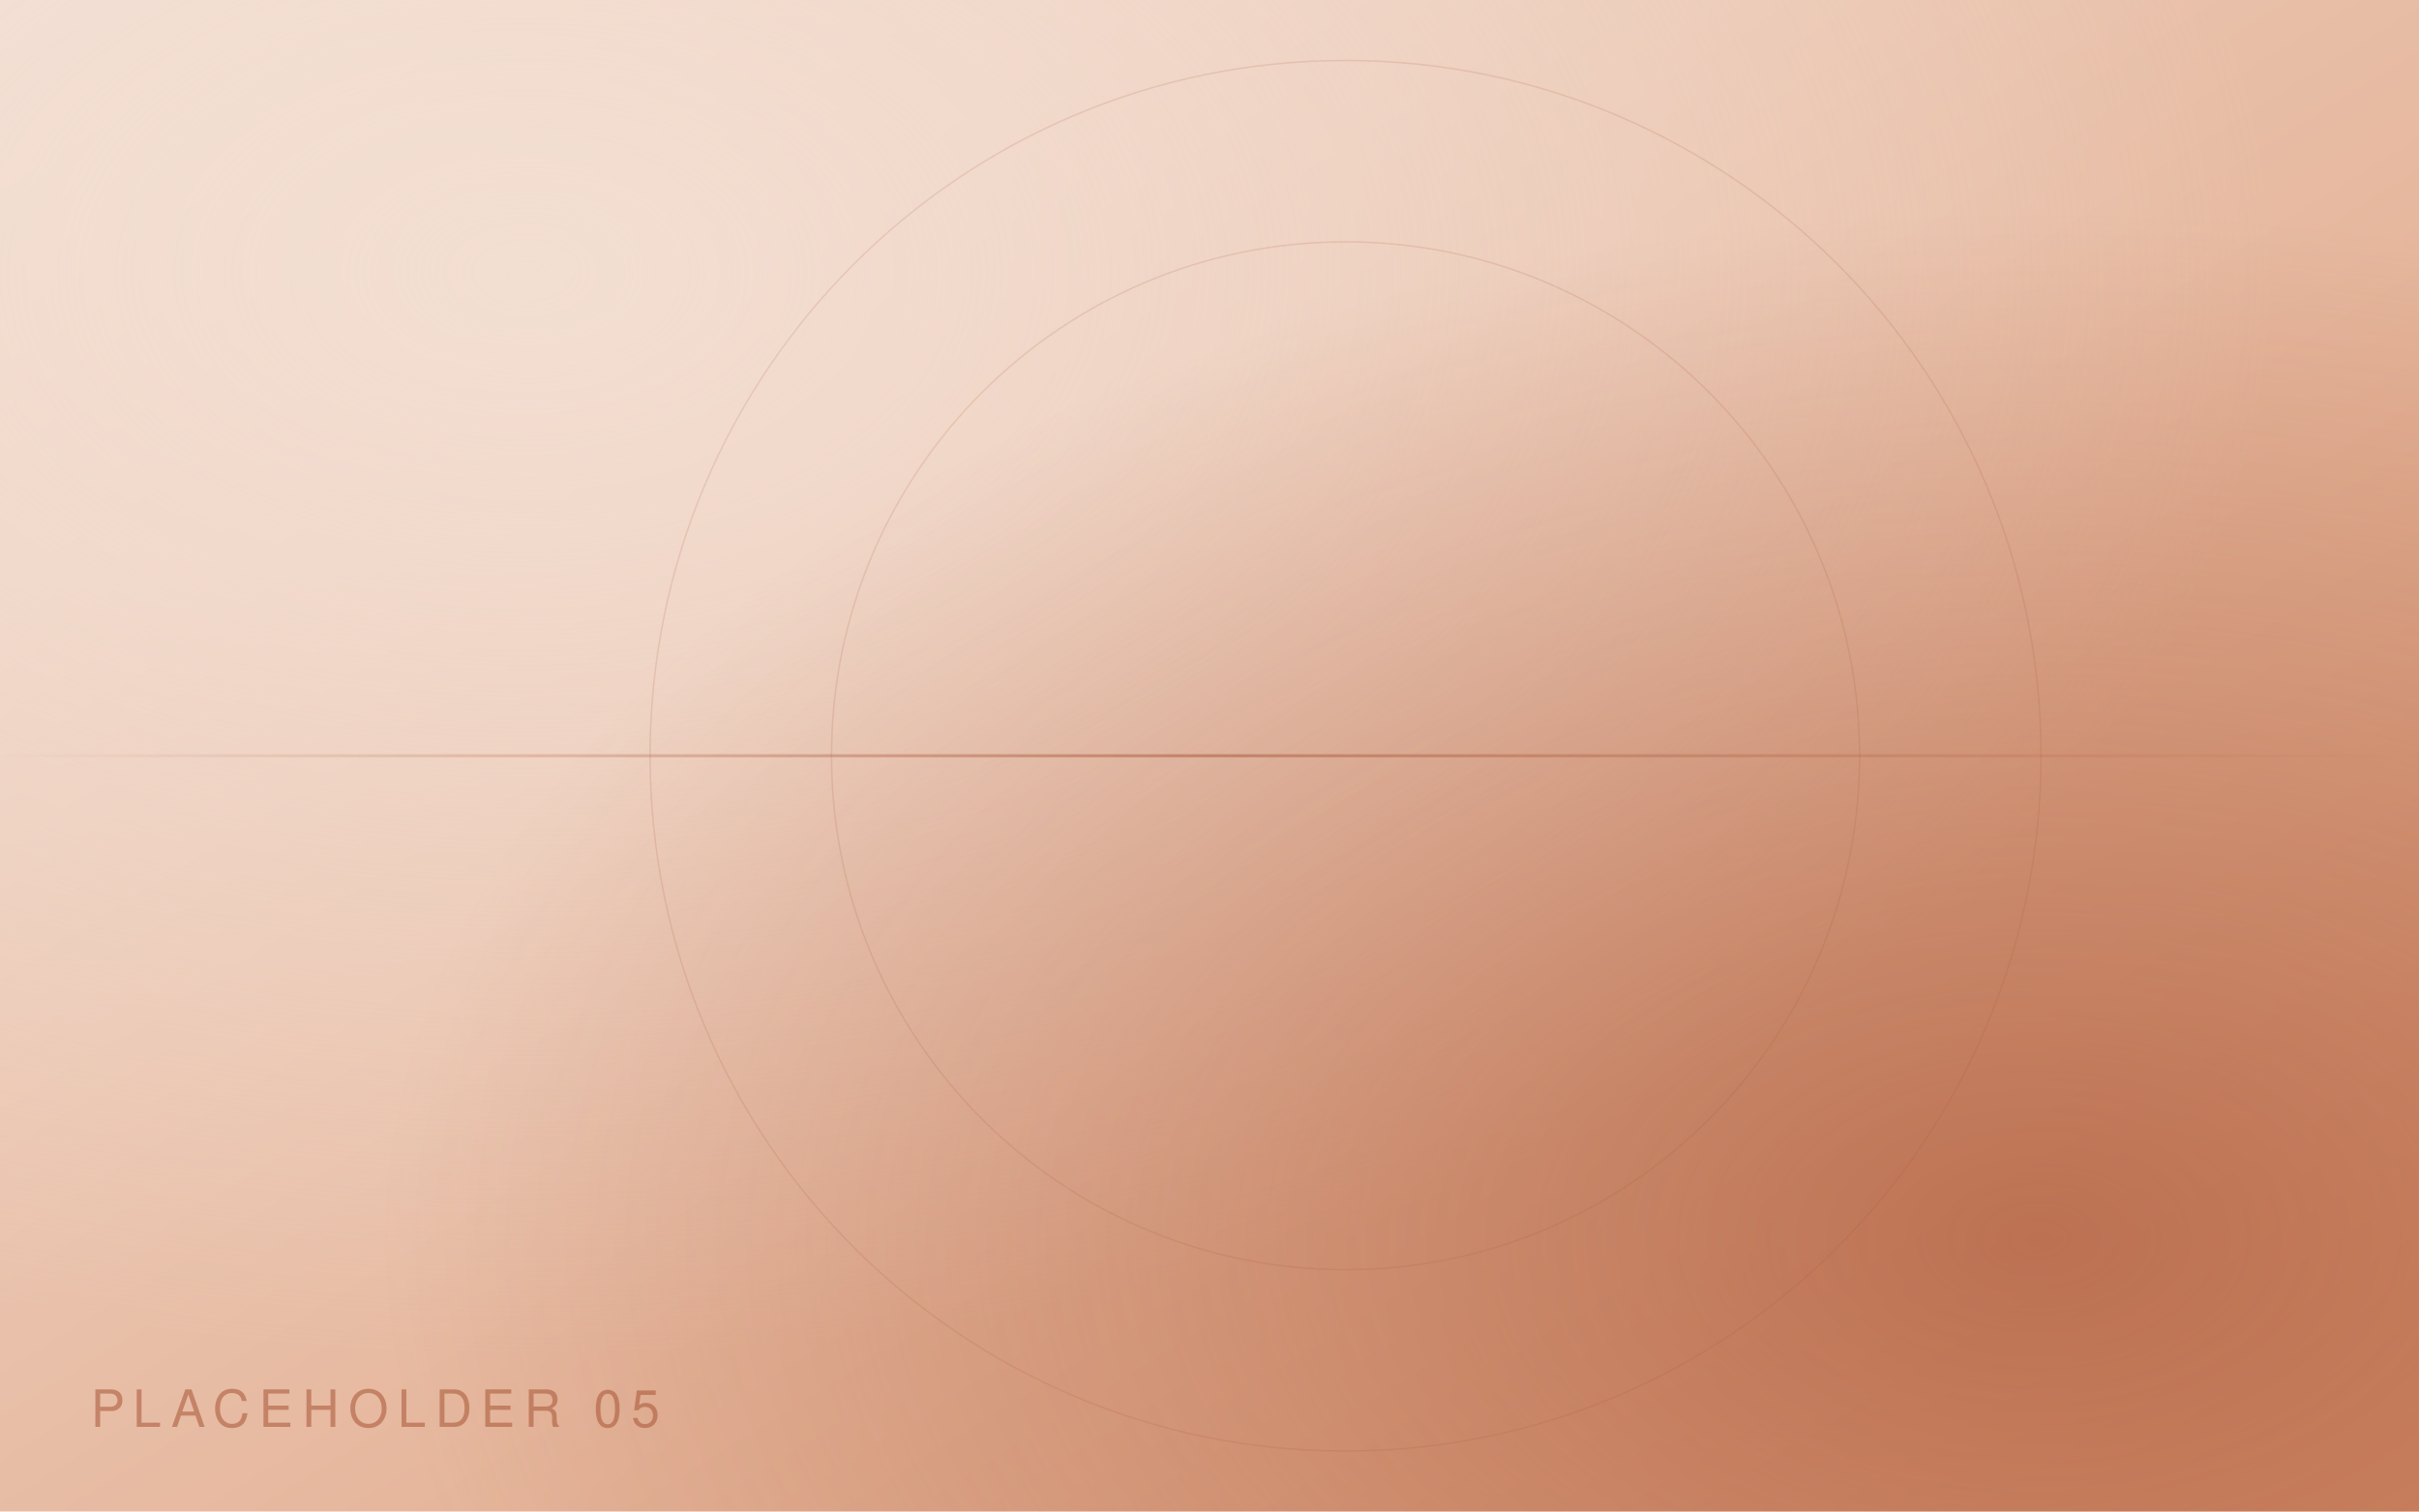
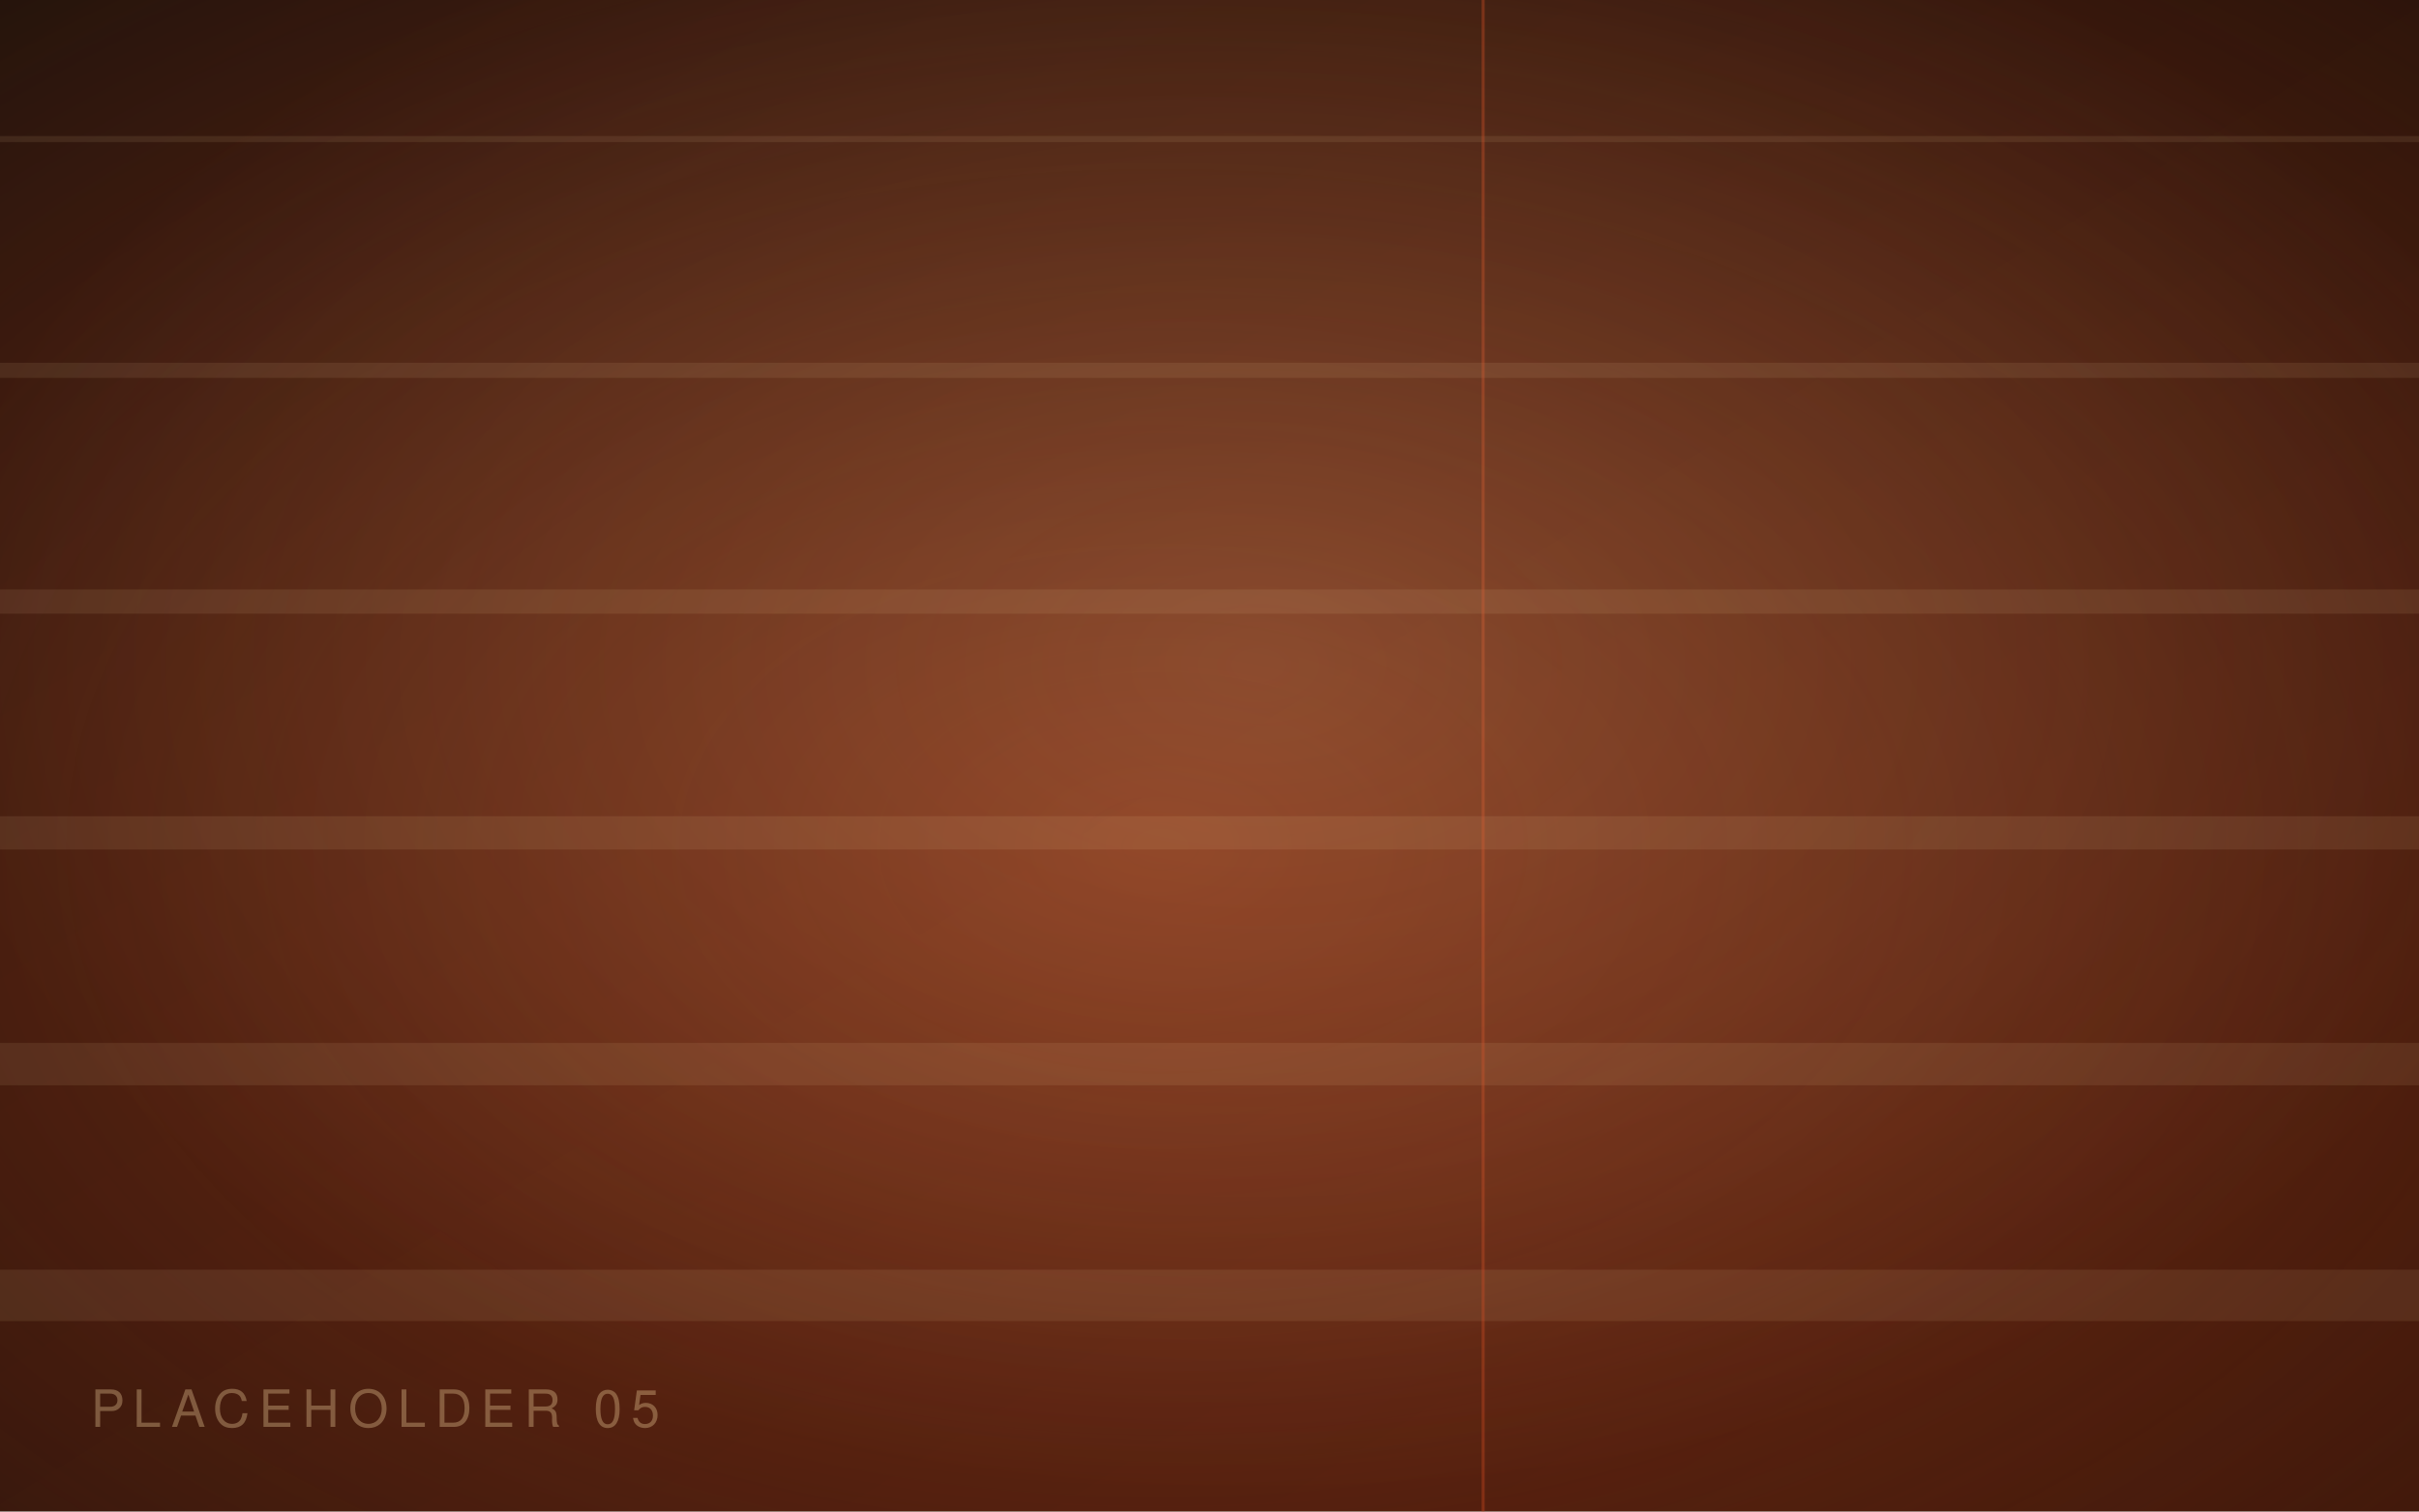
<svg xmlns="http://www.w3.org/2000/svg" viewBox="0 0 1600 1000" width="1600" height="1000" role="img" aria-label="Placeholder artwork 5">
  <defs>
    <linearGradient id="b5" x1="0" y1="0" x2="1" y2="1">
-       <stop offset="0" stop-color="#F3DFD3" />
-       <stop offset="1" stop-color="#DC9A76" />
+       <stop offset="0" stop-color="#1c110b" />
+       <stop offset="1" stop-color="#331409" />
    </linearGradient>
-     <radialGradient id="g5a" cx="0.22" cy="0.18" r="0.72">
-       <stop offset="0" stop-color="#F3DFD3" stop-opacity="0.95" />
-       <stop offset="1" stop-color="#F3DFD3" stop-opacity="0" />
+     <radialGradient id="w5" cx="0.48" cy="0.56" r="0.82">
+       <stop offset="0" stop-color="#c9471e" stop-opacity="0.55" />
+       <stop offset="1" stop-color="#c9471e" stop-opacity="0" />
    </radialGradient>
-     <radialGradient id="g5b" cx="0.84" cy="0.82" r="0.68">
-       <stop offset="0" stop-color="#A85536" stop-opacity="0.65" />
-       <stop offset="1" stop-color="#A85536" stop-opacity="0" />
+     <radialGradient id="t5" cx="0.52" cy="0.44" r="0.55">
+       <stop offset="0" stop-color="#ffe0a8" stop-opacity="0.18" />
+       <stop offset="1" stop-color="#ffe0a8" stop-opacity="0" />
    </radialGradient>
-     <linearGradient id="s5" x1="0" y1="0" x2="1" y2="0">
-       <stop offset="0" stop-color="#A85536" stop-opacity="0" />
-       <stop offset="0.5" stop-color="#A85536" stop-opacity="0.5" />
-       <stop offset="1" stop-color="#A85536" stop-opacity="0" />
-     </linearGradient>
  </defs>
  <rect width="1600" height="1000" fill="url(#b5)" />
-   <rect width="1600" height="1000" fill="url(#g5a)" />
-   <rect width="1600" height="1000" fill="url(#g5b)" />
-   <g fill="none" stroke="#A85536" stroke-opacity="0.16">
-     <circle cx="890" cy="500" r="340" />
-     <circle cx="890" cy="500" r="460" />
+   <rect width="1600" height="1000" fill="url(#w5)" />
+   <g fill="#ffe0a8" fill-opacity="0.09">
+     <rect x="0" y="90" width="1600" height="4" />
+     <rect x="0" y="240" width="1600" height="10" />
+     <rect x="0" y="390" width="1600" height="16" />
+     <rect x="0" y="540" width="1600" height="22" />
+     <rect x="0" y="690" width="1600" height="28" />
+     <rect x="0" y="840" width="1600" height="34" />
  </g>
-   <rect x="0" y="499" width="1600" height="2" fill="url(#s5)" />
-   <text x="60" y="944" font-family="Helvetica, Arial, sans-serif" font-size="34" font-weight="500" letter-spacing="6" fill="#A85536" fill-opacity="0.55">PLACEHOLDER 05</text>
+   <rect x="980" y="0" width="2" height="1000" fill="#c9471e" fill-opacity="0.4" />
+   <rect width="1600" height="1000" fill="url(#t5)" />
+   <text x="60" y="944" font-family="Helvetica, Arial, sans-serif" font-size="34" font-weight="500" letter-spacing="6" fill="#ffe0a8" fill-opacity="0.32">PLACEHOLDER 05</text>
</svg>
